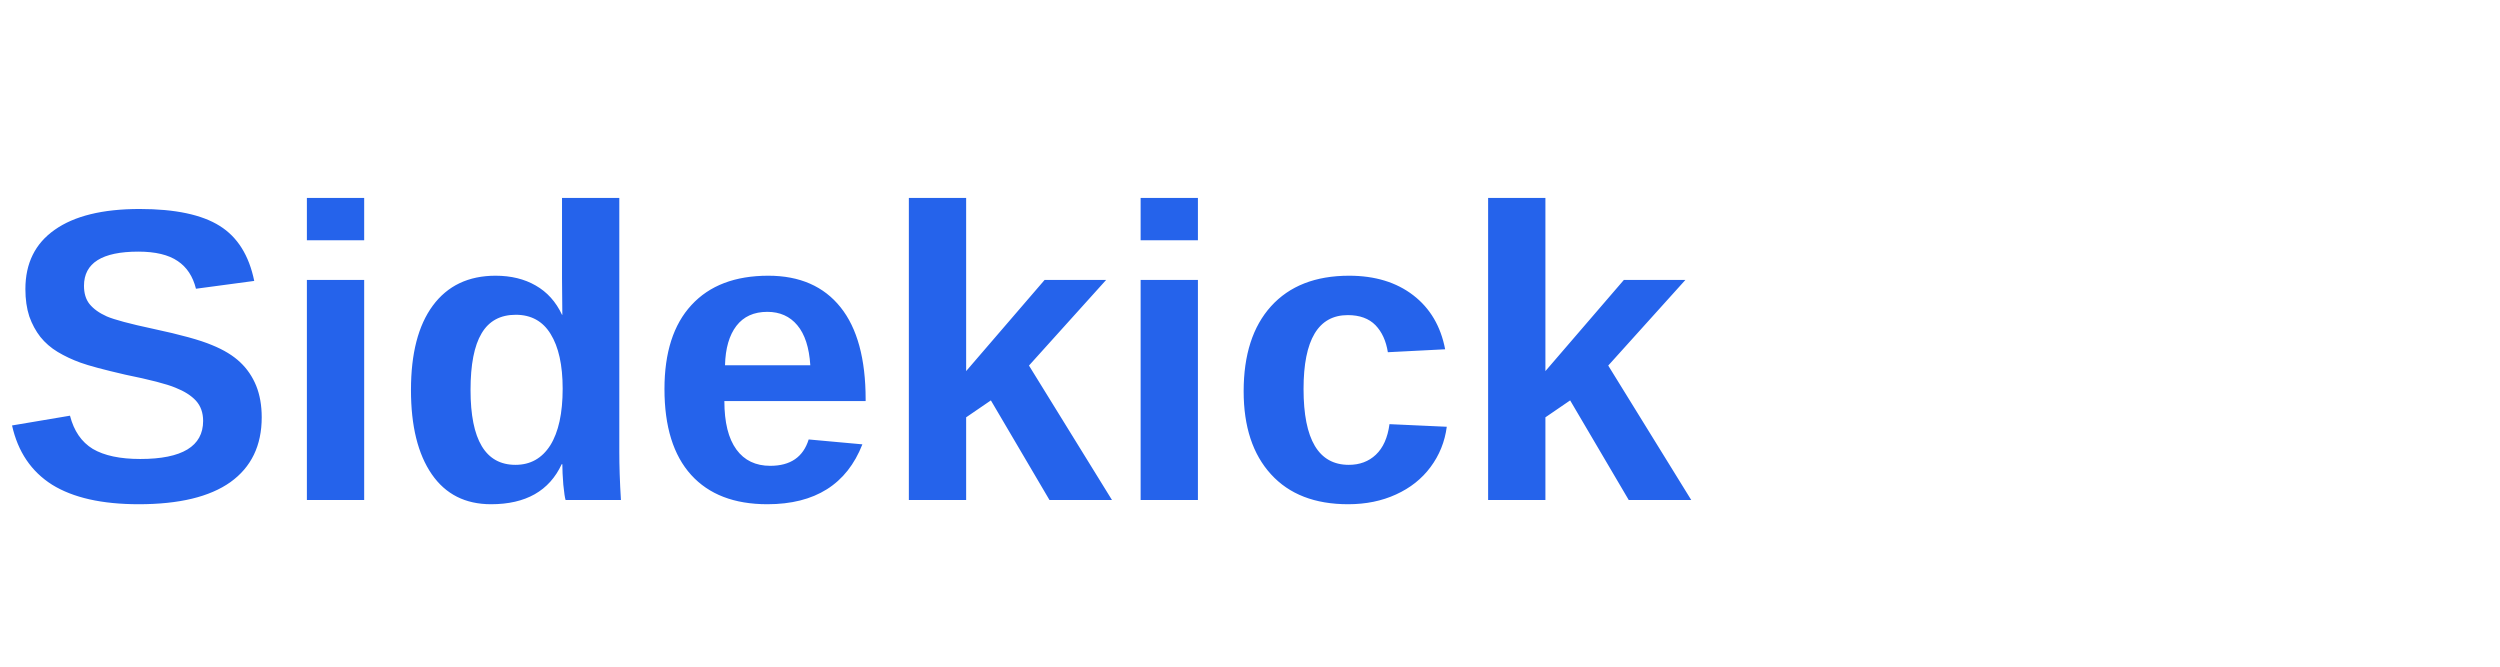
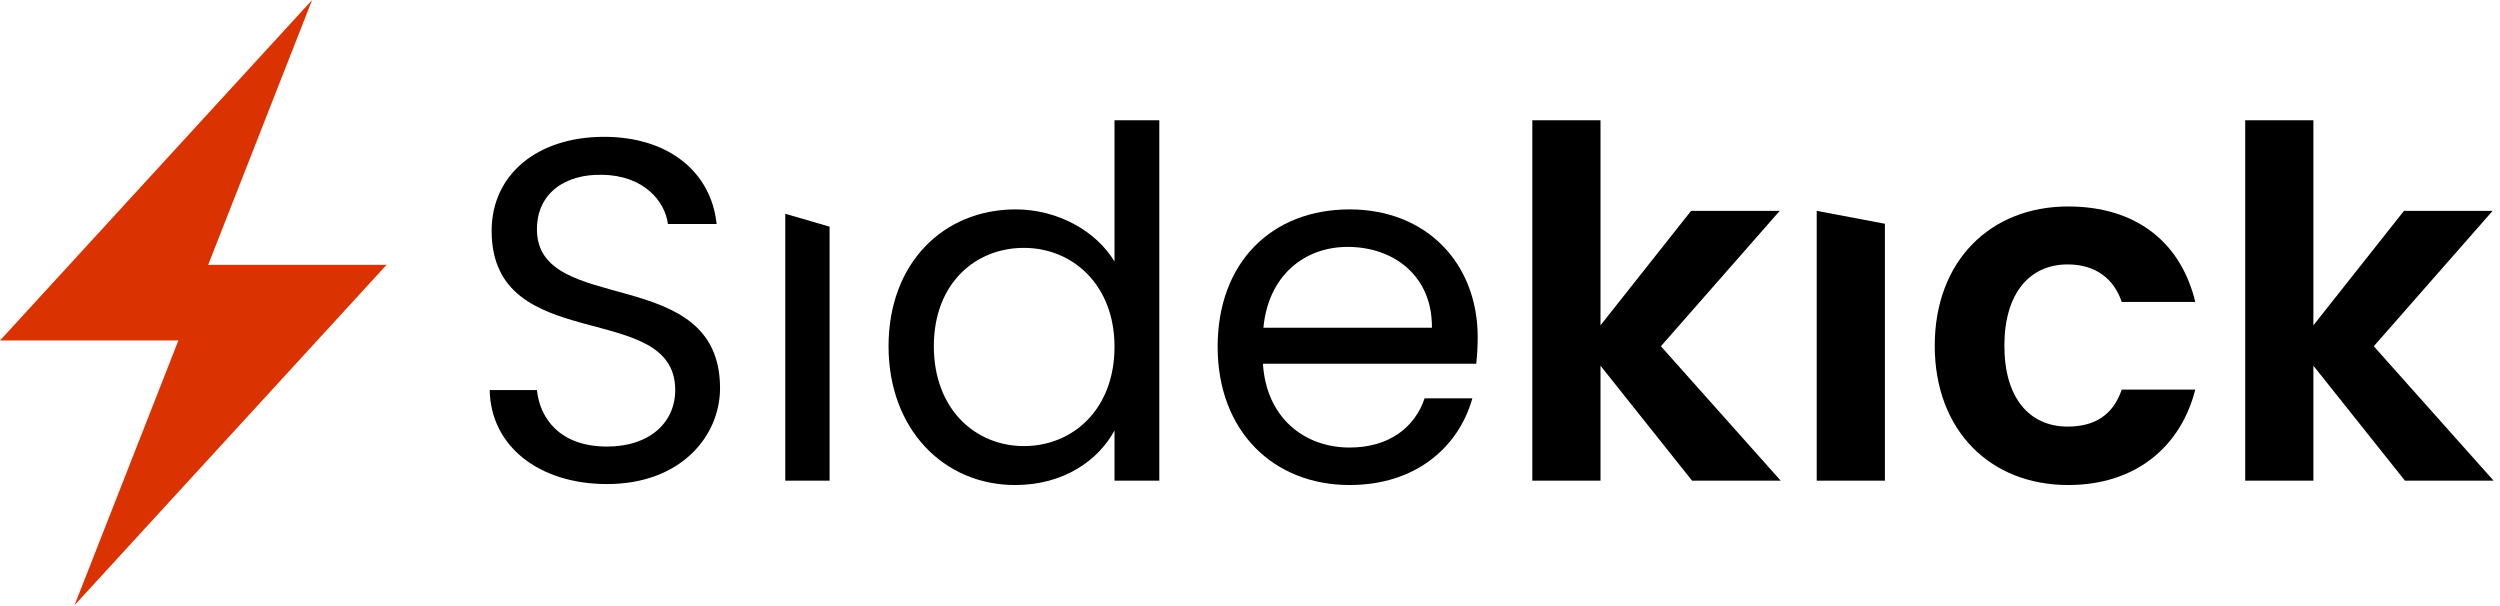
- <svg xmlns="http://www.w3.org/2000/svg" width="120" height="32" viewBox="0 0 120 32" fill="none">
-   <text x="0" y="24" font-family="Arial, sans-serif" font-size="20" font-weight="bold" fill="#2563eb">
-     Sidekick
-   </text>
+ <svg xmlns="http://www.w3.org/2000/svg" width="194" height="47" viewBox="0 0 194 47" fill="none">
+   <path d="M30 20.55H16.157L24.22 0L0 26.422H13.843L5.78 46.972L30 20.55Z" fill="#DA3301" />
+   <path d="M174.228 37.299V9.334H179.519V25.244L186.548 16.363H193.426L184.205 26.869L193.502 37.299H186.624L179.519 28.38V37.299H174.228Z" fill="black" />
+   <path d="M150.136 26.83C150.136 20.254 154.444 16.022 160.49 16.022C165.705 16.022 169.22 18.743 170.354 23.429H164.647C164.043 21.653 162.644 20.519 160.452 20.519C157.505 20.519 155.54 22.749 155.54 26.83C155.54 30.911 157.505 33.103 160.452 33.103C162.644 33.103 164.005 32.121 164.647 30.231H170.354C169.22 34.691 165.705 37.638 160.49 37.638C154.444 37.638 150.136 33.406 150.136 26.83Z" fill="black" />
+   <path d="M140.977 37.298V16.363L146.268 17.363V37.298H140.977Z" fill="black" />
+   <path d="M118.908 37.299V9.334H124.199V25.244L131.228 16.363H138.106L128.885 26.869L138.181 37.299H131.303L124.199 28.38V37.299H118.908Z" fill="black" />
+   <path d="M104.579 19.159C101.216 19.159 98.419 21.388 98.041 25.432H111.117C111.155 21.388 108.132 19.159 104.579 19.159ZM114.254 30.912C113.195 34.691 109.87 37.638 104.73 37.638C98.835 37.638 94.489 33.481 94.489 26.906C94.489 20.368 98.684 16.249 104.73 16.249C110.739 16.249 114.669 20.481 114.669 26.15C114.669 26.906 114.632 27.51 114.556 28.228H98.004C98.268 32.423 101.216 34.728 104.73 34.728C107.829 34.728 109.794 33.141 110.55 30.912H114.254Z" fill="black" />
+   <path d="M68.951 26.869C68.951 20.406 73.221 16.249 78.814 16.249C82.064 16.249 85.05 17.912 86.486 20.293V9.334H89.963V37.299H86.486V33.406C85.239 35.712 82.556 37.639 78.776 37.639C73.221 37.639 68.951 33.293 68.951 26.869ZM86.486 26.906C86.486 22.107 83.236 19.235 79.457 19.235C75.678 19.235 72.466 21.994 72.466 26.869C72.466 31.744 75.678 34.616 79.457 34.616C83.236 34.616 86.486 31.781 86.486 26.906Z" fill="black" />
+   <path d="M60.937 37.298V16.589L64.376 17.589V37.298H60.937Z" fill="black" />
+   <path d="M55.875 30.118C55.875 33.86 52.814 37.563 47.108 37.563C41.817 37.563 38.076 34.615 38 30.27H41.666C41.892 32.461 43.442 34.653 47.108 34.653C50.433 34.653 52.398 32.764 52.398 30.27C52.398 23.165 38.151 27.7 38.151 17.912C38.151 13.566 41.666 10.618 46.881 10.618C51.907 10.618 55.195 13.377 55.61 17.383H51.831C51.605 15.607 49.942 13.604 46.73 13.566C43.895 13.491 41.666 14.964 41.666 17.799C41.666 24.601 55.875 20.368 55.875 30.118Z" fill="black" />
</svg>
